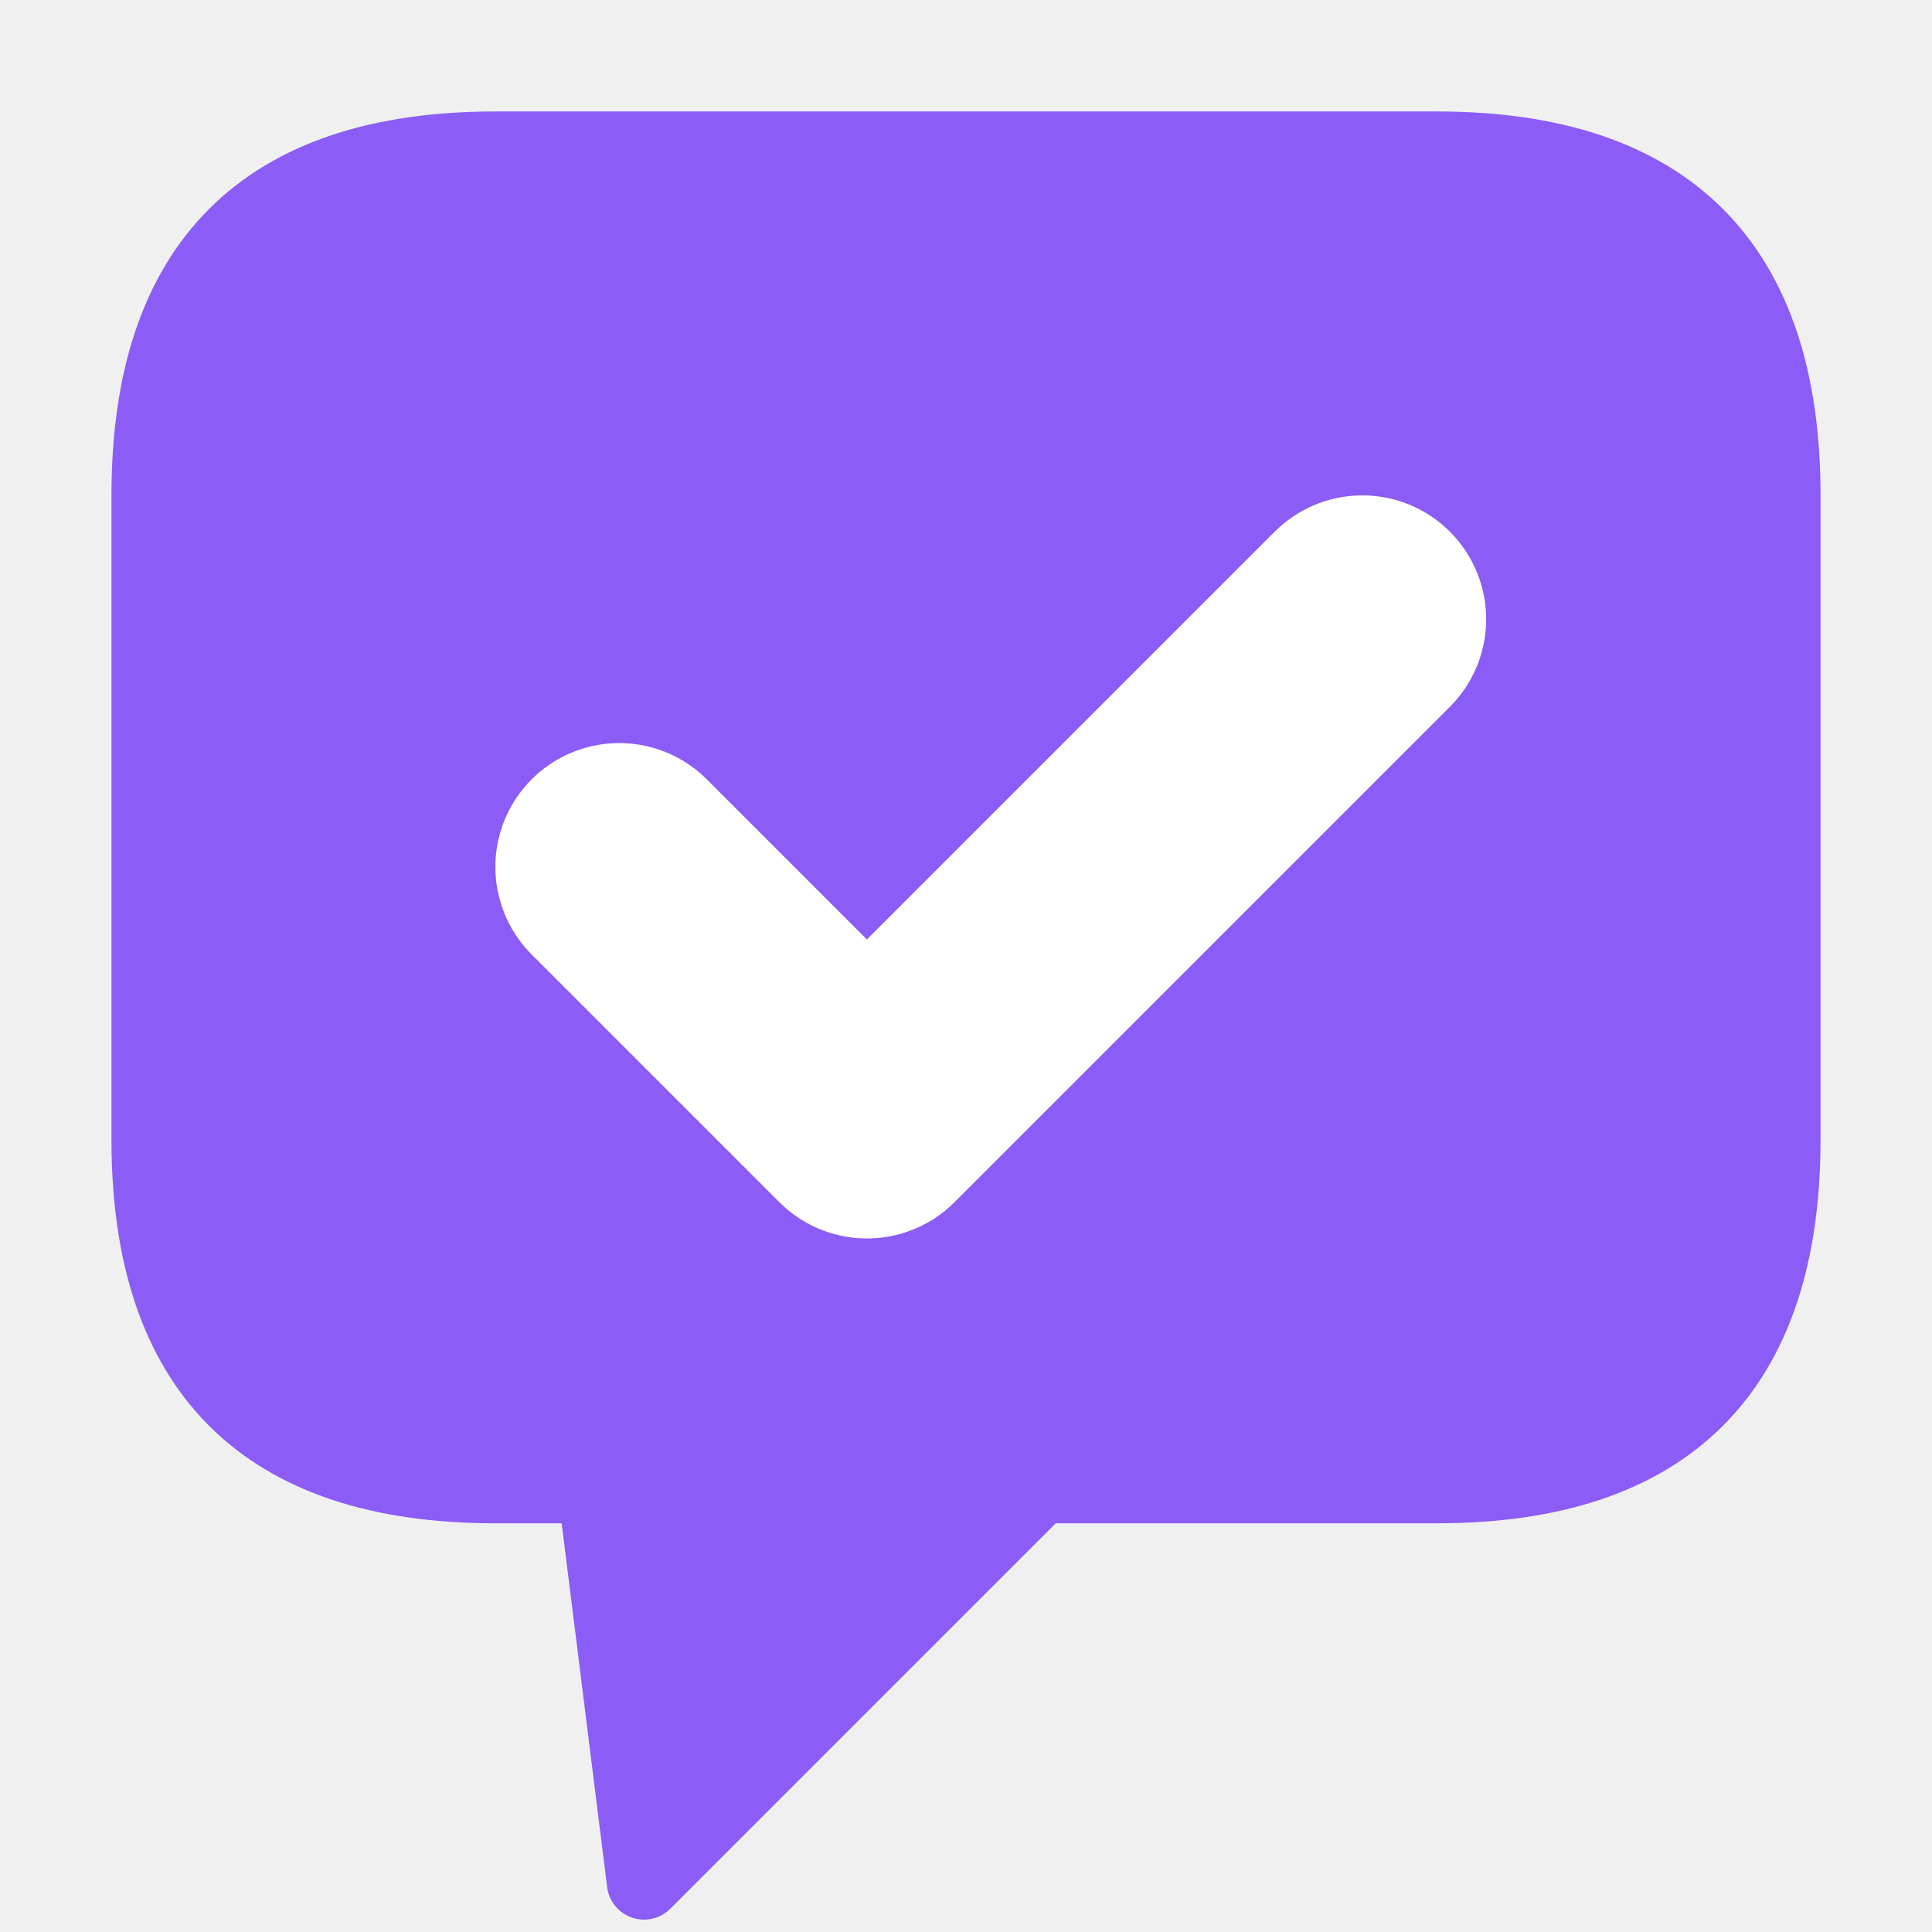
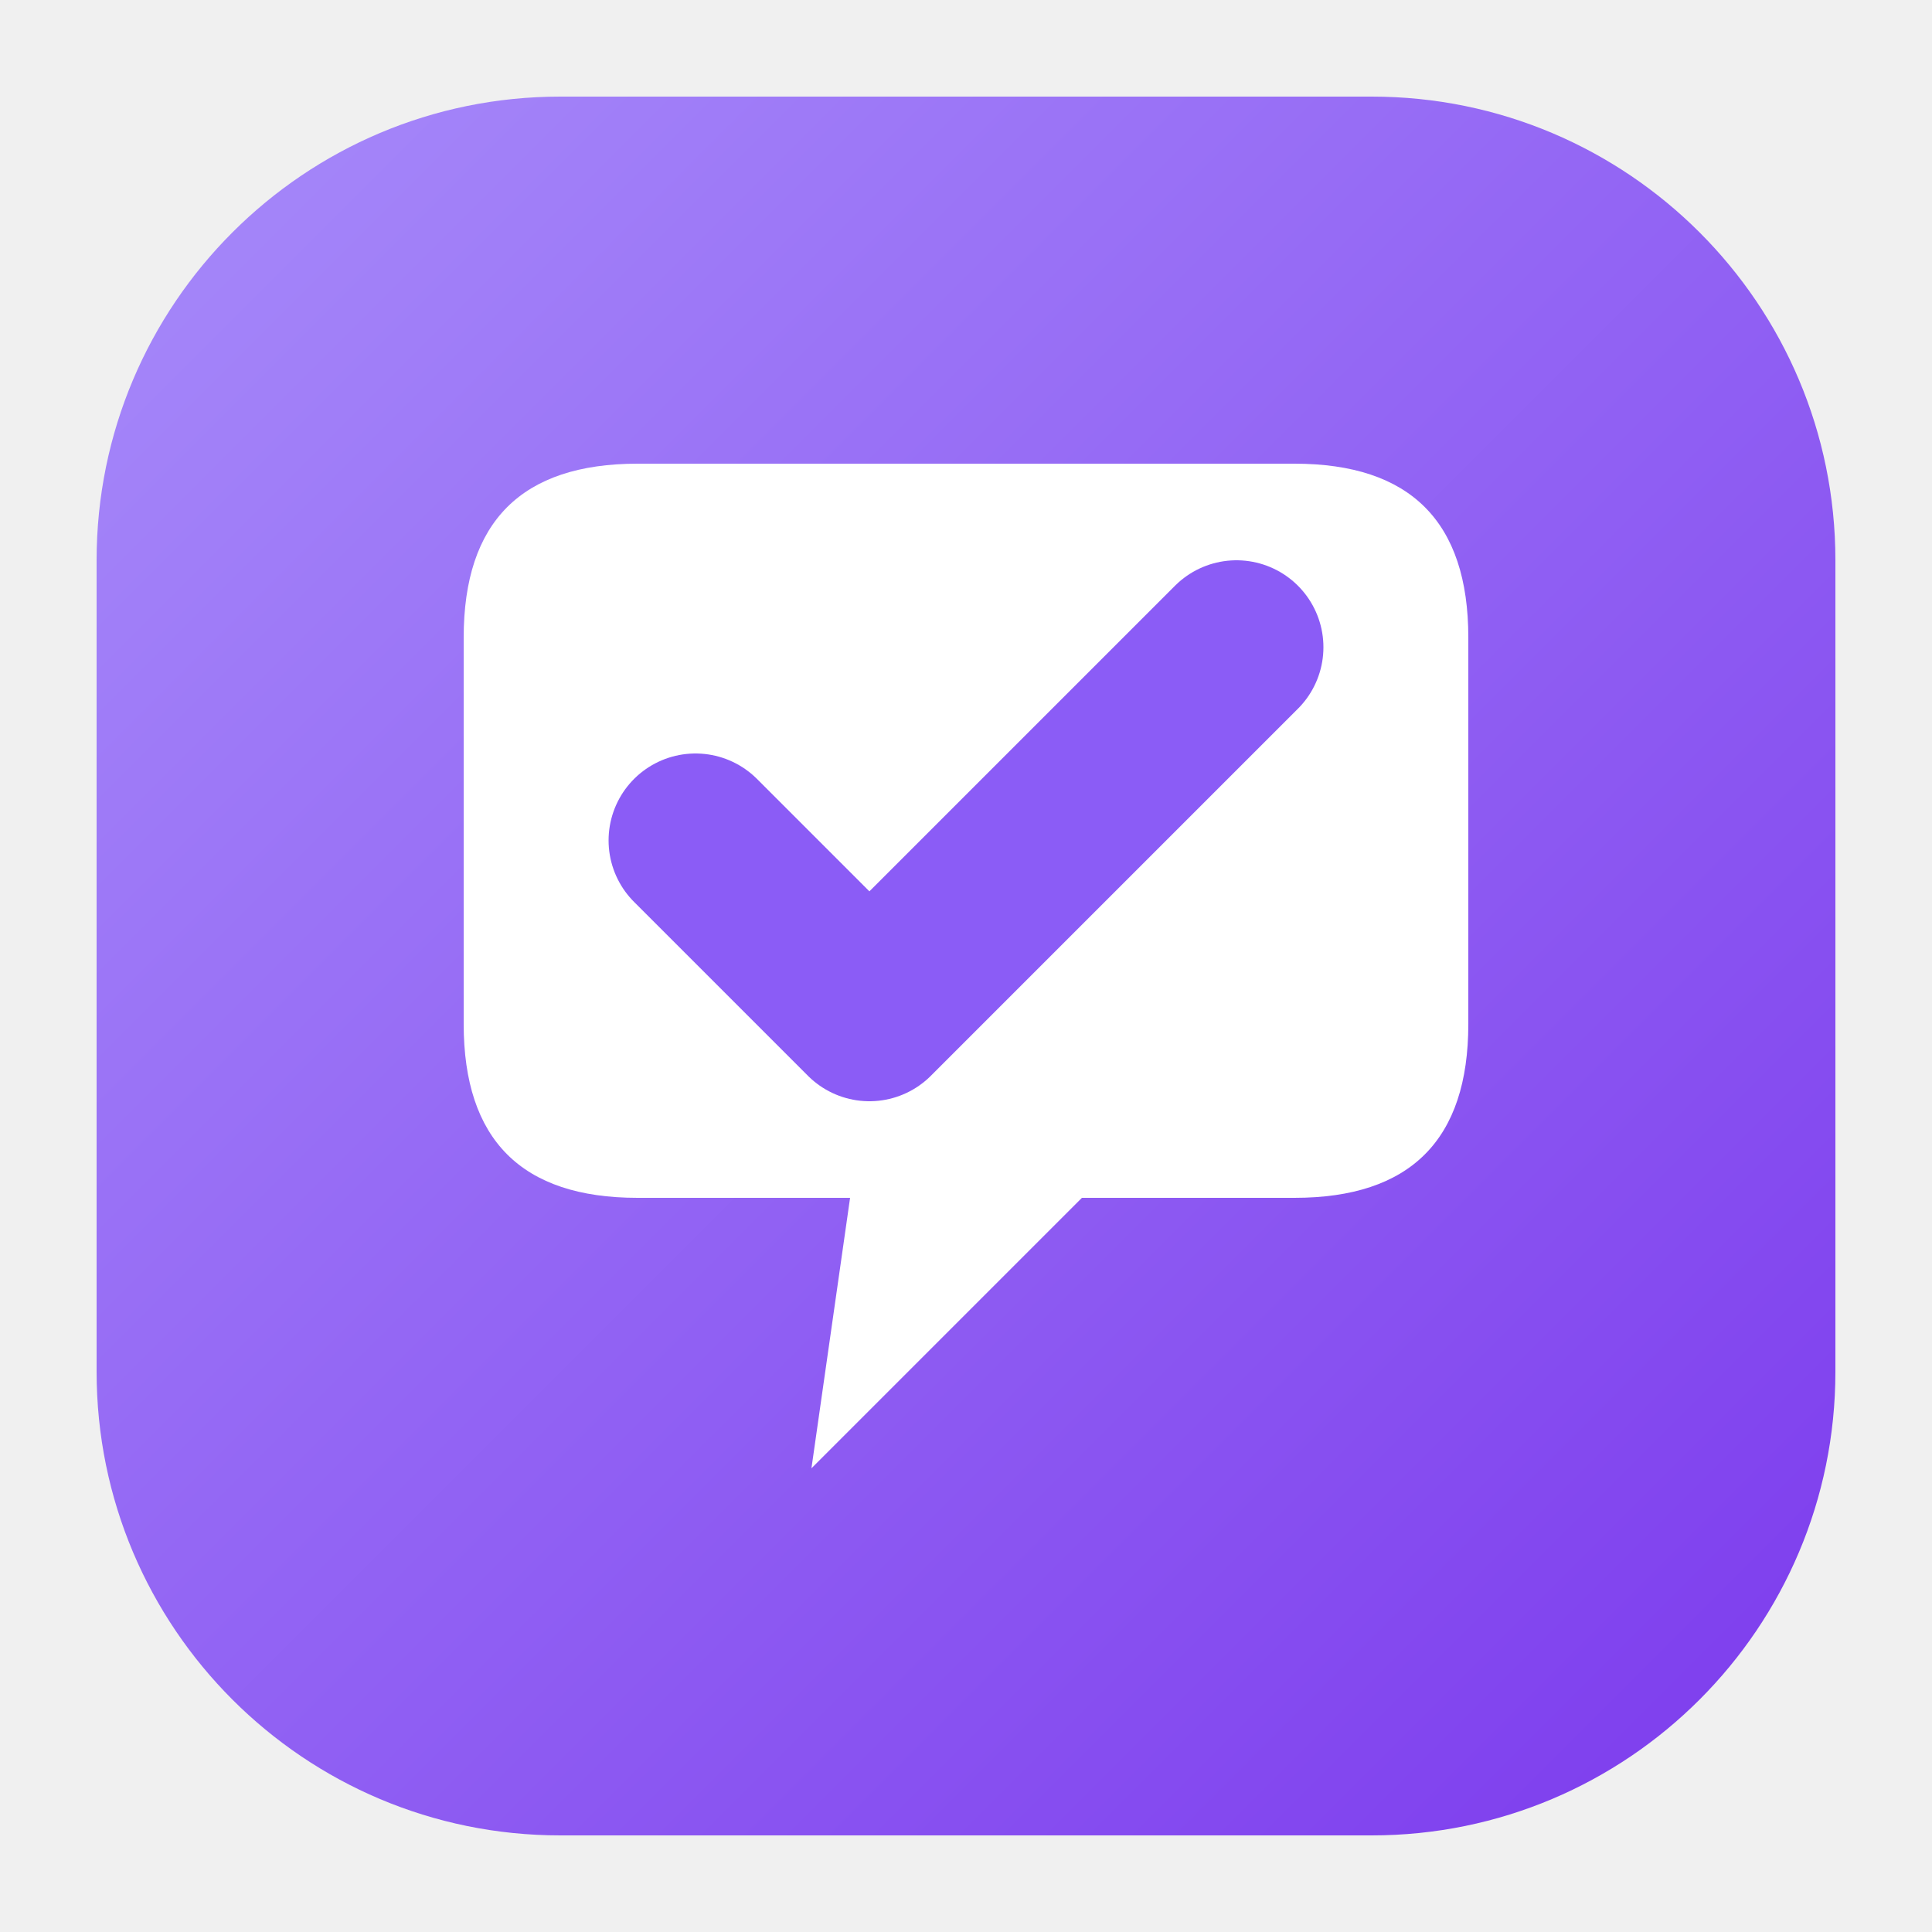
- <svg xmlns="http://www.w3.org/2000/svg" width="64" height="64" viewBox="12 12 78 78">
-   <path fill="#8b5cf6" stroke="#8b5cf6" stroke-width="3" stroke-linejoin="round" d="M32,18 H70 Q84,18 84,32 V58 Q84,72 70,72 H54 L38,88 L36,72 H32 Q18,72 18,58 V32 Q18,18 32,18 Z" />
-   <path d="M37,47 L47,57 L67,37" fill="none" stroke="#ffffff" stroke-width="10" stroke-linecap="round" stroke-linejoin="round" />
+ <svg xmlns="http://www.w3.org/2000/svg" width="64" height="64" viewBox="0 0 100 100">
+   <defs>
+     <linearGradient id="tile" x1="0" y1="0" x2="1" y2="1">
+       <stop offset="0" stop-color="#a78bfa" />
+       <stop offset="1" stop-color="#7c3aed" />
+     </linearGradient>
+   </defs>
+   <rect x="5" y="5" width="90" height="90" rx="24" fill="url(#tile)" />
+   <path fill="#ffffff" d="M33,24 H67 Q76,24 76,33 V53 Q76,62 67,62 H56 L42,76 L44,62 H33 Q24,62 24,53 V33 Q24,24 33,24 Z" />
+   <path d="M36,43.5 L45,52.5 L64,33.5" fill="none" stroke="#8b5cf6" stroke-width="9" stroke-linecap="round" stroke-linejoin="round" />
</svg>
